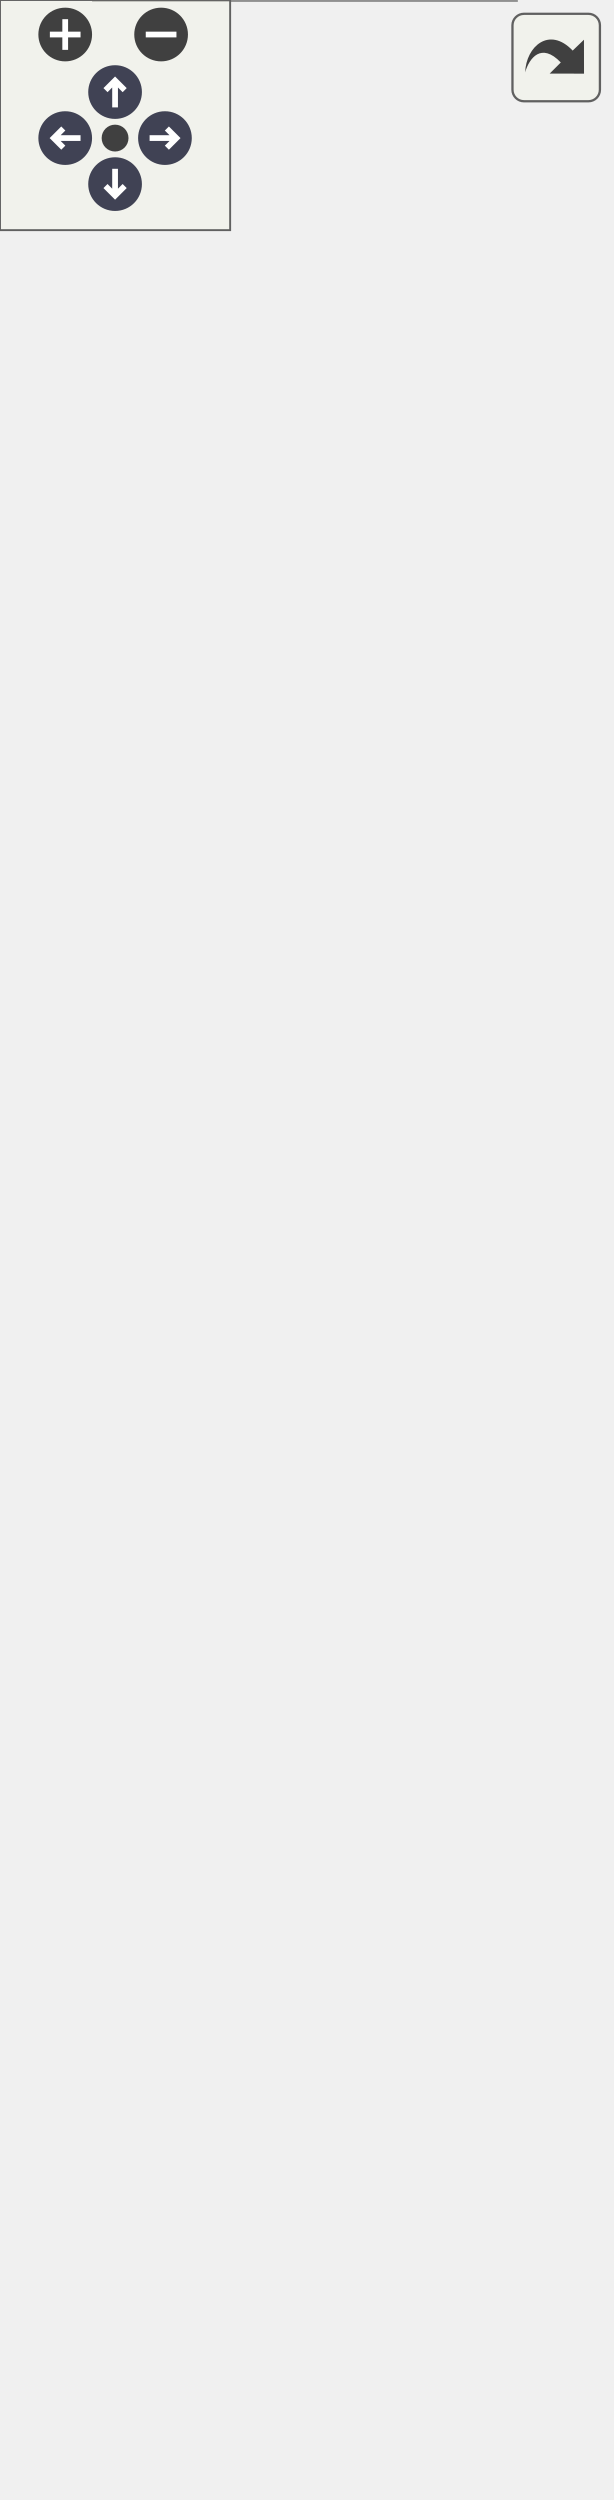
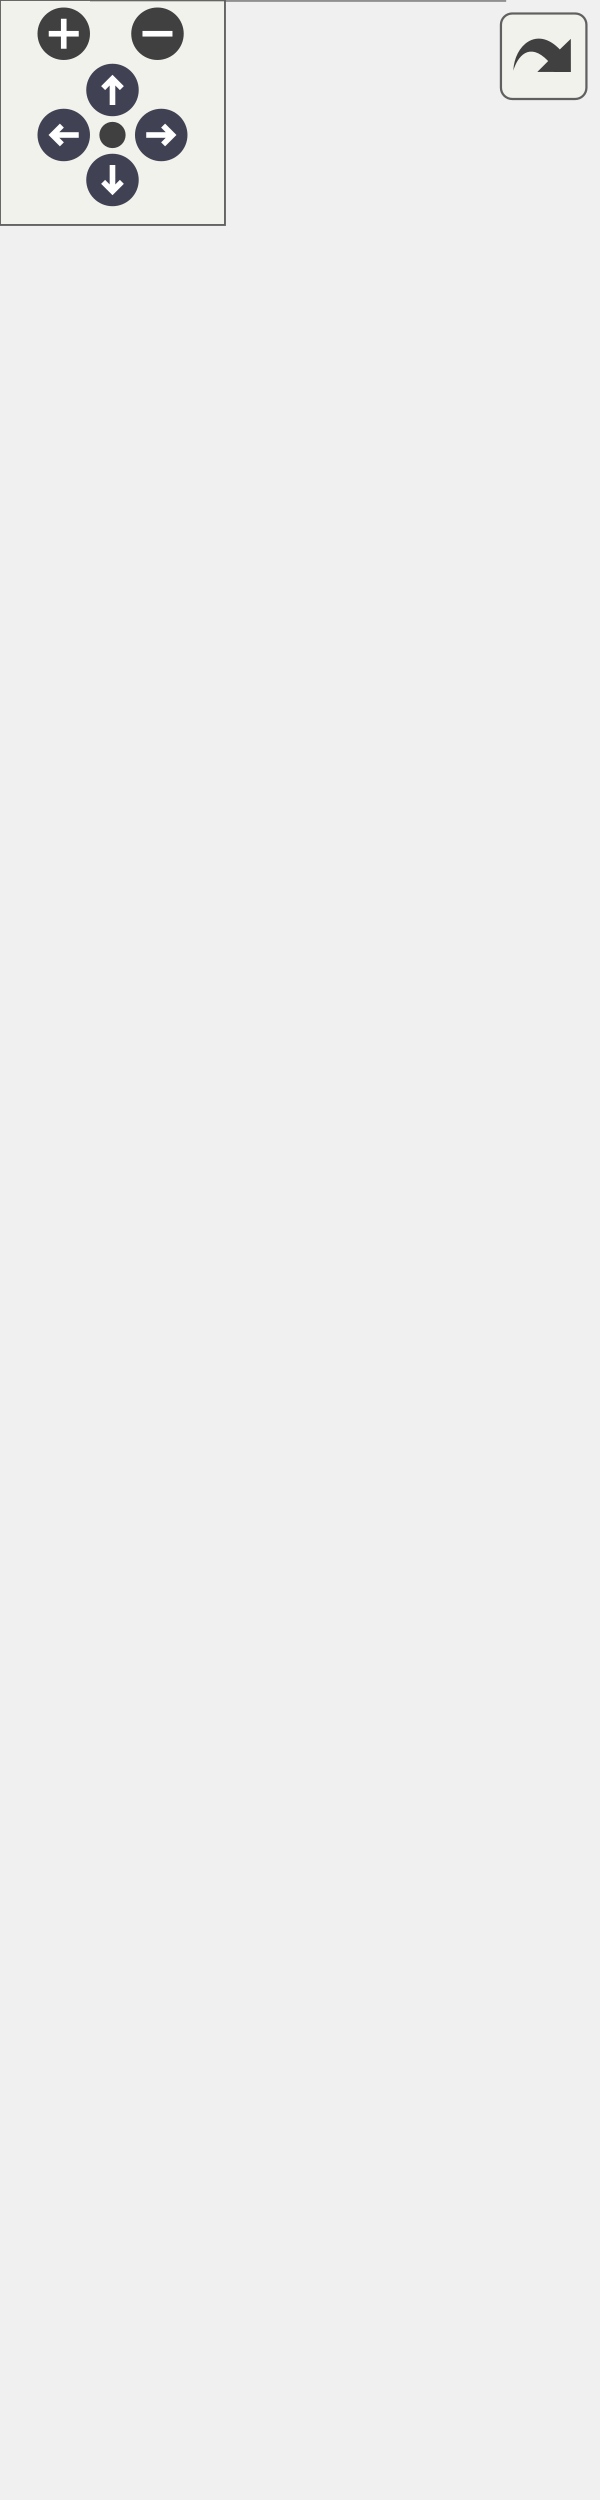
<svg xmlns="http://www.w3.org/2000/svg" xmlns:xlink="http://www.w3.org/1999/xlink" id="main" version="1.1" xml:space="preserve">
  <style type="text/css">
.node, .edge {opacity: 0.7;}
.node.selected, .edge.selected {opacity: 1;}
.edge:hover path { stroke: red; }
.edge:hover polygon { stroke: red; fill: red; }
</style>
  <defs>
    <circle id="rim" cx="0" cy="0" r="7" />
    <circle id="rim2" cx="0" cy="0" r="3.5" />
    <g id="zoomPlus">
      <use xlink:href="#rim" fill="#404040">
        <set attributeName="fill" to="#808080" begin="zoomplus.mouseover" end="zoomplus.mouseout" />
      </use>
      <path d="M-4,0h8M0,-4v8" fill="none" stroke="white" stroke-width="1.5" pointer-events="none" />
    </g>
    <g id="zoomMin">
      <use xlink:href="#rim" fill="#404040">
        <set attributeName="fill" to="#808080" begin="zoomminus.mouseover" end="zoomminus.mouseout" />
      </use>
      <path d="M-4,0h8" fill="none" stroke="white" stroke-width="1.5" pointer-events="none" />
    </g>
    <g id="arrowUp" transform="translate(30 24)">
      <use xlink:href="#rim" />
      <path pointer-events="none" fill="none" stroke="white" stroke-width="1.5" d="M0,-3.0v7 M-2.5,-0.5L0,-3.0L2.5,-0.5" />
    </g>
    <g id="arrowRight" transform="rotate(90) translate(36 -43)">
      <use xlink:href="#rim" />
      <path pointer-events="none" fill="none" stroke="white" stroke-width="1.5" d="M0,-3.0v7 M-2.5,-0.5L0,-3.0L2.5,-0.5" />
    </g>
    <g id="arrowDown" transform="rotate(180) translate(-30 -48)">
      <use xlink:href="#rim" />
      <path pointer-events="none" fill="none" stroke="white" stroke-width="1.5" d="M0,-3.0v7 M-2.5,-0.5L0,-3.0L2.5,-0.5" />
    </g>
    <g id="arrowLeft" transform="rotate(270) translate(-36 17)">
      <use xlink:href="#rim" />
      <path pointer-events="none" fill="none" stroke="white" stroke-width="1.5" d="M0,-3.0v7 M-2.5,-0.5L0,-3.0L2.5,-0.5" />
    </g>
    <g id="resetDef">
      <use xlink:href="#rim2" fill="#404040">
        <set attributeName="fill" to="#808080" begin="reset.mouseover" end="reset.mouseout" />
      </use>
    </g>
  </defs>
  <svg id="graph" class="graph">
    <g id="viewport">
      <g id="Node000001" class="node">
        <g id="a_Node000001">
          <a xlink:title=" ">
            <polygon fill="#999999" stroke="transparent" points="134.5,-360 24.5,-360 24.5,0 134.5,0 134.5,-360" />
            <text text-anchor="start" x="32.5" y="-348" font-family="Helvetica,sans-Serif" font-size="10.00">unilink::transport</text>
            <text text-anchor="start" x="32.5" y="-337" font-family="Helvetica,sans-Serif" font-size="10.00">::UdpChannel::Impl</text>
            <text text-anchor="start" x="28.5" y="-322" font-family="Helvetica,sans-Serif" font-size="10.00">+</text>
            <text text-anchor="start" x="41.5" y="-322" font-family="Helvetica,sans-Serif" font-size="10.00">owned_ioc_</text>
            <text text-anchor="start" x="28.5" y="-307" font-family="Helvetica,sans-Serif" font-size="10.00">+</text>
            <text text-anchor="start" x="41.5" y="-307" font-family="Helvetica,sans-Serif" font-size="10.00">ioc_</text>
            <text text-anchor="start" x="28.5" y="-292" font-family="Helvetica,sans-Serif" font-size="10.00">+</text>
            <text text-anchor="start" x="41.5" y="-292" font-family="Helvetica,sans-Serif" font-size="10.00">owns_ioc_</text>
            <text text-anchor="start" x="28.5" y="-277" font-family="Helvetica,sans-Serif" font-size="10.00">+</text>
            <text text-anchor="start" x="41.5" y="-277" font-family="Helvetica,sans-Serif" font-size="10.00">strand_</text>
            <text text-anchor="start" x="28.5" y="-262" font-family="Helvetica,sans-Serif" font-size="10.00">+</text>
            <text text-anchor="start" x="41.5" y="-262" font-family="Helvetica,sans-Serif" font-size="10.00">work_guard_</text>
            <text text-anchor="start" x="28.5" y="-247" font-family="Helvetica,sans-Serif" font-size="10.00">+</text>
            <text text-anchor="start" x="41.5" y="-247" font-family="Helvetica,sans-Serif" font-size="10.00">ioc_thread_</text>
            <text text-anchor="start" x="28.5" y="-232" font-family="Helvetica,sans-Serif" font-size="10.00">+</text>
            <text text-anchor="start" x="41.5" y="-232" font-family="Helvetica,sans-Serif" font-size="10.00">socket_</text>
            <text text-anchor="start" x="28.5" y="-217" font-family="Helvetica,sans-Serif" font-size="10.00">+</text>
            <text text-anchor="start" x="41.5" y="-217" font-family="Helvetica,sans-Serif" font-size="10.00">local_endpoint_</text>
            <text text-anchor="start" x="28.5" y="-202" font-family="Helvetica,sans-Serif" font-size="10.00">+</text>
            <text text-anchor="start" x="41.5" y="-202" font-family="Helvetica,sans-Serif" font-size="10.00">recv_endpoint_</text>
            <text text-anchor="start" x="28.5" y="-187" font-family="Helvetica,sans-Serif" font-size="10.00">+</text>
            <text text-anchor="start" x="41.5" y="-187" font-family="Helvetica,sans-Serif" font-size="10.00">remote_endpoint_</text>
-             <text text-anchor="start" x="41.5" y="-172" font-family="Helvetica,sans-Serif" font-size="10.00">and 19 more...</text>
+             <text text-anchor="start" x="41.5" y="-172" font-family="Helvetica,sans-Serif" font-size="10.00">and 20 more...</text>
            <text text-anchor="start" x="28.5" y="-157" font-family="Helvetica,sans-Serif" font-size="10.00">+</text>
            <text text-anchor="start" x="41.5" y="-157" font-family="Helvetica,sans-Serif" font-size="10.00">Impl()</text>
            <text text-anchor="start" x="28.5" y="-142" font-family="Helvetica,sans-Serif" font-size="10.00">+</text>
            <text text-anchor="start" x="41.5" y="-142" font-family="Helvetica,sans-Serif" font-size="10.00">Impl()</text>
            <text text-anchor="start" x="28.5" y="-127" font-family="Helvetica,sans-Serif" font-size="10.00">+</text>
            <text text-anchor="start" x="41.5" y="-127" font-family="Helvetica,sans-Serif" font-size="10.00">init()</text>
            <text text-anchor="start" x="28.5" y="-112" font-family="Helvetica,sans-Serif" font-size="10.00">+</text>
            <text text-anchor="start" x="41.5" y="-112" font-family="Helvetica,sans-Serif" font-size="10.00">~Impl()</text>
            <text text-anchor="start" x="28.5" y="-97" font-family="Helvetica,sans-Serif" font-size="10.00">+</text>
            <text text-anchor="start" x="41.5" y="-97" font-family="Helvetica,sans-Serif" font-size="10.00">open_socket()</text>
            <text text-anchor="start" x="28.5" y="-82" font-family="Helvetica,sans-Serif" font-size="10.00">+</text>
            <text text-anchor="start" x="41.5" y="-82" font-family="Helvetica,sans-Serif" font-size="10.00">start_receive()</text>
            <text text-anchor="start" x="28.5" y="-67" font-family="Helvetica,sans-Serif" font-size="10.00">+</text>
            <text text-anchor="start" x="41.5" y="-67" font-family="Helvetica,sans-Serif" font-size="10.00">handle_receive()</text>
            <text text-anchor="start" x="28.5" y="-52" font-family="Helvetica,sans-Serif" font-size="10.00">+</text>
            <text text-anchor="start" x="41.5" y="-52" font-family="Helvetica,sans-Serif" font-size="10.00">do_write()</text>
            <text text-anchor="start" x="28.5" y="-37" font-family="Helvetica,sans-Serif" font-size="10.00">+</text>
            <text text-anchor="start" x="41.5" y="-37" font-family="Helvetica,sans-Serif" font-size="10.00">close_socket()</text>
            <text text-anchor="start" x="28.5" y="-22" font-family="Helvetica,sans-Serif" font-size="10.00">+</text>
            <text text-anchor="start" x="41.5" y="-22" font-family="Helvetica,sans-Serif" font-size="10.00">notify_state()</text>
            <text text-anchor="start" x="41.5" y="-7" font-family="Helvetica,sans-Serif" font-size="10.00">and 6 more...</text>
            <polygon fill="#666666" stroke="#666666" points="24.5,-332 24.5,-332 134.5,-332 134.5,-332 24.5,-332" />
            <polygon fill="#666666" stroke="#666666" points="24.5,-167 24.5,-167 39.5,-167 39.5,-167 24.5,-167" />
            <polygon fill="#666666" stroke="#666666" points="39.5,-167 39.5,-167 134.5,-167 134.5,-167 39.5,-167" />
            <polygon fill="none" stroke="#666666" points="24.5,0 24.5,-360 134.5,-360 134.5,0 24.5,0" />
          </a>
        </g>
      </g>
      <g id="Node000002" class="node">
        <g id="a_Node000002">
          <a xlink:href="structunilink_1_1config_1_1UdpConfig.html" target="_top" xlink:title=" ">
-             <polygon fill="white" stroke="transparent" points="159,-591 0,-591 0,-407 159,-407 159,-591" />
-             <text text-anchor="start" x="17.5" y="-579" font-family="Helvetica,sans-Serif" font-size="10.00">unilink::config::UdpConfig</text>
-             <text text-anchor="start" x="4.5" y="-564" font-family="Helvetica,sans-Serif" font-size="10.00">+</text>
-             <text text-anchor="start" x="17.5" y="-564" font-family="Helvetica,sans-Serif" font-size="10.00">local_address</text>
-             <text text-anchor="start" x="4.5" y="-549" font-family="Helvetica,sans-Serif" font-size="10.00">+</text>
-             <text text-anchor="start" x="17.5" y="-549" font-family="Helvetica,sans-Serif" font-size="10.00">local_port</text>
-             <text text-anchor="start" x="4.5" y="-534" font-family="Helvetica,sans-Serif" font-size="10.00">+</text>
-             <text text-anchor="start" x="17.5" y="-534" font-family="Helvetica,sans-Serif" font-size="10.00">remote_address</text>
-             <text text-anchor="start" x="4.5" y="-519" font-family="Helvetica,sans-Serif" font-size="10.00">+</text>
-             <text text-anchor="start" x="17.5" y="-519" font-family="Helvetica,sans-Serif" font-size="10.00">remote_port</text>
-             <text text-anchor="start" x="4.5" y="-504" font-family="Helvetica,sans-Serif" font-size="10.00">+</text>
-             <text text-anchor="start" x="17.5" y="-504" font-family="Helvetica,sans-Serif" font-size="10.00">backpressure_threshold</text>
-             <text text-anchor="start" x="4.5" y="-489" font-family="Helvetica,sans-Serif" font-size="10.00">+</text>
-             <text text-anchor="start" x="17.5" y="-489" font-family="Helvetica,sans-Serif" font-size="10.00">enable_broadcast</text>
-             <text text-anchor="start" x="4.5" y="-474" font-family="Helvetica,sans-Serif" font-size="10.00">+</text>
-             <text text-anchor="start" x="17.5" y="-474" font-family="Helvetica,sans-Serif" font-size="10.00">reuse_address</text>
-             <text text-anchor="start" x="4.5" y="-459" font-family="Helvetica,sans-Serif" font-size="10.00">+</text>
-             <text text-anchor="start" x="17.5" y="-459" font-family="Helvetica,sans-Serif" font-size="10.00">enable_memory_pool</text>
-             <text text-anchor="start" x="4.5" y="-444" font-family="Helvetica,sans-Serif" font-size="10.00">+</text>
-             <text text-anchor="start" x="17.5" y="-444" font-family="Helvetica,sans-Serif" font-size="10.00">stop_on_callback_exception</text>
-             <text text-anchor="start" x="4.5" y="-429" font-family="Helvetica,sans-Serif" font-size="10.00">+</text>
-             <text text-anchor="start" x="17.5" y="-429" font-family="Helvetica,sans-Serif" font-size="10.00">is_valid()</text>
-             <text text-anchor="start" x="4.5" y="-414" font-family="Helvetica,sans-Serif" font-size="10.00">+</text>
-             <text text-anchor="start" x="17.5" y="-414" font-family="Helvetica,sans-Serif" font-size="10.00">validate_and_clamp()</text>
-             <polygon fill="#666666" stroke="#666666" points="0.5,-574 0.5,-574 159.5,-574 159.5,-574 0.5,-574" />
-             <polygon fill="#666666" stroke="#666666" points="0.5,-439 0.5,-439 15.5,-439 15.5,-439 0.5,-439" />
-             <polygon fill="#666666" stroke="#666666" points="15.5,-439 15.5,-439 159.5,-439 159.5,-439 15.5,-439" />
-             <polygon fill="none" stroke="#666666" points="0,-407 0,-591 159,-591 159,-407 0,-407" />
+             <polygon fill="white" stroke="transparent" points="159,-606 0,-606 0,-407 159,-407 159,-606" />
+             <text text-anchor="start" x="17.5" y="-593.5" font-family="Helvetica,sans-Serif" font-size="10.00">unilink::config::UdpConfig</text>
+             <text text-anchor="start" x="4.5" y="-578.5" font-family="Helvetica,sans-Serif" font-size="10.00">+</text>
+             <text text-anchor="start" x="17.5" y="-578.5" font-family="Helvetica,sans-Serif" font-size="10.00">local_address</text>
+             <text text-anchor="start" x="4.5" y="-563.5" font-family="Helvetica,sans-Serif" font-size="10.00">+</text>
+             <text text-anchor="start" x="17.5" y="-563.5" font-family="Helvetica,sans-Serif" font-size="10.00">local_port</text>
+             <text text-anchor="start" x="4.5" y="-548.5" font-family="Helvetica,sans-Serif" font-size="10.00">+</text>
+             <text text-anchor="start" x="17.5" y="-548.5" font-family="Helvetica,sans-Serif" font-size="10.00">remote_address</text>
+             <text text-anchor="start" x="4.5" y="-533.5" font-family="Helvetica,sans-Serif" font-size="10.00">+</text>
+             <text text-anchor="start" x="17.5" y="-533.5" font-family="Helvetica,sans-Serif" font-size="10.00">remote_port</text>
+             <text text-anchor="start" x="4.5" y="-518.5" font-family="Helvetica,sans-Serif" font-size="10.00">+</text>
+             <text text-anchor="start" x="17.5" y="-518.5" font-family="Helvetica,sans-Serif" font-size="10.00">backpressure_threshold</text>
+             <text text-anchor="start" x="4.5" y="-503.5" font-family="Helvetica,sans-Serif" font-size="10.00">+</text>
+             <text text-anchor="start" x="17.5" y="-503.5" font-family="Helvetica,sans-Serif" font-size="10.00">backpressure_strategy</text>
+             <text text-anchor="start" x="4.5" y="-488.5" font-family="Helvetica,sans-Serif" font-size="10.00">+</text>
+             <text text-anchor="start" x="17.5" y="-488.5" font-family="Helvetica,sans-Serif" font-size="10.00">enable_broadcast</text>
+             <text text-anchor="start" x="4.5" y="-473.5" font-family="Helvetica,sans-Serif" font-size="10.00">+</text>
+             <text text-anchor="start" x="17.5" y="-473.5" font-family="Helvetica,sans-Serif" font-size="10.00">reuse_address</text>
+             <text text-anchor="start" x="4.5" y="-458.5" font-family="Helvetica,sans-Serif" font-size="10.00">+</text>
+             <text text-anchor="start" x="17.5" y="-458.5" font-family="Helvetica,sans-Serif" font-size="10.00">enable_memory_pool</text>
+             <text text-anchor="start" x="4.5" y="-443.5" font-family="Helvetica,sans-Serif" font-size="10.00">+</text>
+             <text text-anchor="start" x="17.5" y="-443.5" font-family="Helvetica,sans-Serif" font-size="10.00">stop_on_callback_exception</text>
+             <text text-anchor="start" x="4.5" y="-428.5" font-family="Helvetica,sans-Serif" font-size="10.00">+</text>
+             <text text-anchor="start" x="17.5" y="-428.5" font-family="Helvetica,sans-Serif" font-size="10.00">is_valid()</text>
+             <text text-anchor="start" x="4.5" y="-413.5" font-family="Helvetica,sans-Serif" font-size="10.00">+</text>
+             <text text-anchor="start" x="17.5" y="-413.5" font-family="Helvetica,sans-Serif" font-size="10.00">validate_and_clamp()</text>
+             <polygon fill="#666666" stroke="#666666" points="0.5,-588.5 0.5,-588.5 159.5,-588.5 159.5,-588.5 0.5,-588.5" />
+             <polygon fill="#666666" stroke="#666666" points="0.5,-438.5 0.5,-438.5 15.5,-438.5 15.5,-438.5 0.5,-438.5" />
+             <polygon fill="#666666" stroke="#666666" points="15.5,-438.5 15.5,-438.5 159.5,-438.5 159.5,-438.5 15.5,-438.5" />
+             <polygon fill="none" stroke="#666666" points="0,-407 0,-606 159,-606 159,-407 0,-407" />
          </a>
        </g>
      </g>
      <g id="edge1_Node000001_Node000002" class="edge">
        <g id="a_edge1_Node000001_Node000002">
          <a xlink:title=" ">
-             <path fill="none" stroke="#63b8ff" d="M79.5,-406.74C79.5,-395.74 79.5,-384.21 79.5,-372.43" />
-             <polygon fill="none" stroke="#63b8ff" points="79.5,-372.08 75.5,-366.08 79.5,-360.08 83.5,-366.08 79.5,-372.08" />
+             <path fill="none" stroke="#63b8ff" d="M79.5,-406.82C79.5,-395.75 79.5,-384.21 79.5,-372.45" />
+             <polygon fill="none" stroke="#63b8ff" points="79.5,-372.14 75.5,-366.14 79.5,-360.14 83.5,-366.14 79.5,-372.14" />
          </a>
        </g>
        <text text-anchor="middle" x="95.5" y="-381" font-family="Helvetica,sans-Serif" font-size="10.00" fill="grey"> +cfg_</text>
      </g>
    </g>
  </svg>
  <g id="navigator" transform="translate(0 0)" fill="#404254">
    <rect fill="#f2f5e9" fill-opacity="0.5" stroke="#606060" stroke-width=".5" x="0" y="0" width="60" height="60" />
    <use id="zoomplus" xlink:href="#zoomPlus" x="17" y="9" />
    <use id="zoomminus" xlink:href="#zoomMin" x="42" y="9" />
    <use id="reset" xlink:href="#resetDef" x="30" y="36" />
    <use id="arrowup" xlink:href="#arrowUp" x="0" y="0" />
    <use id="arrowright" xlink:href="#arrowRight" x="0" y="0" />
    <use id="arrowdown" xlink:href="#arrowDown" x="0" y="0" />
    <use id="arrowleft" xlink:href="#arrowLeft" x="0" y="0" />
  </g>
  <svg viewBox="0 0 15 15" width="100%" height="30px" preserveAspectRatio="xMaxYMin meet">
    <g id="arrow_out" transform="scale(0.3 0.3)">
      <a xlink:href="structunilink_1_1transport_1_1UdpChannel_1_1Impl__coll__graph_org.svg" target="_base">
        <rect id="button" ry="5" rx="5" y="6" x="6" height="38" width="38" fill="#f2f5e9" fill-opacity="0.5" stroke="#606060" stroke-width="1.0" />
        <path id="arrow" d="M 11.5,31.437 C 11.94,20.098 22.043,11.323 32.159,21.979 L 37.069,17.246 C 37.069,17.246 37.088,32 37.088,32 L 22.16,31.978 C 22.16,31.978 26.998,27.14 26.998,27.14 C 18.529,18.264 13.292,25.23 11.5,31.437 z" style="fill:#404040;" />
      </a>
    </g>
  </svg>
  <style type="text/css">

[data-mouse-over-selected='false'] { opacity: 0.7; }
[data-mouse-over-selected='true']  { opacity: 1.0; }

</style>
</svg>
